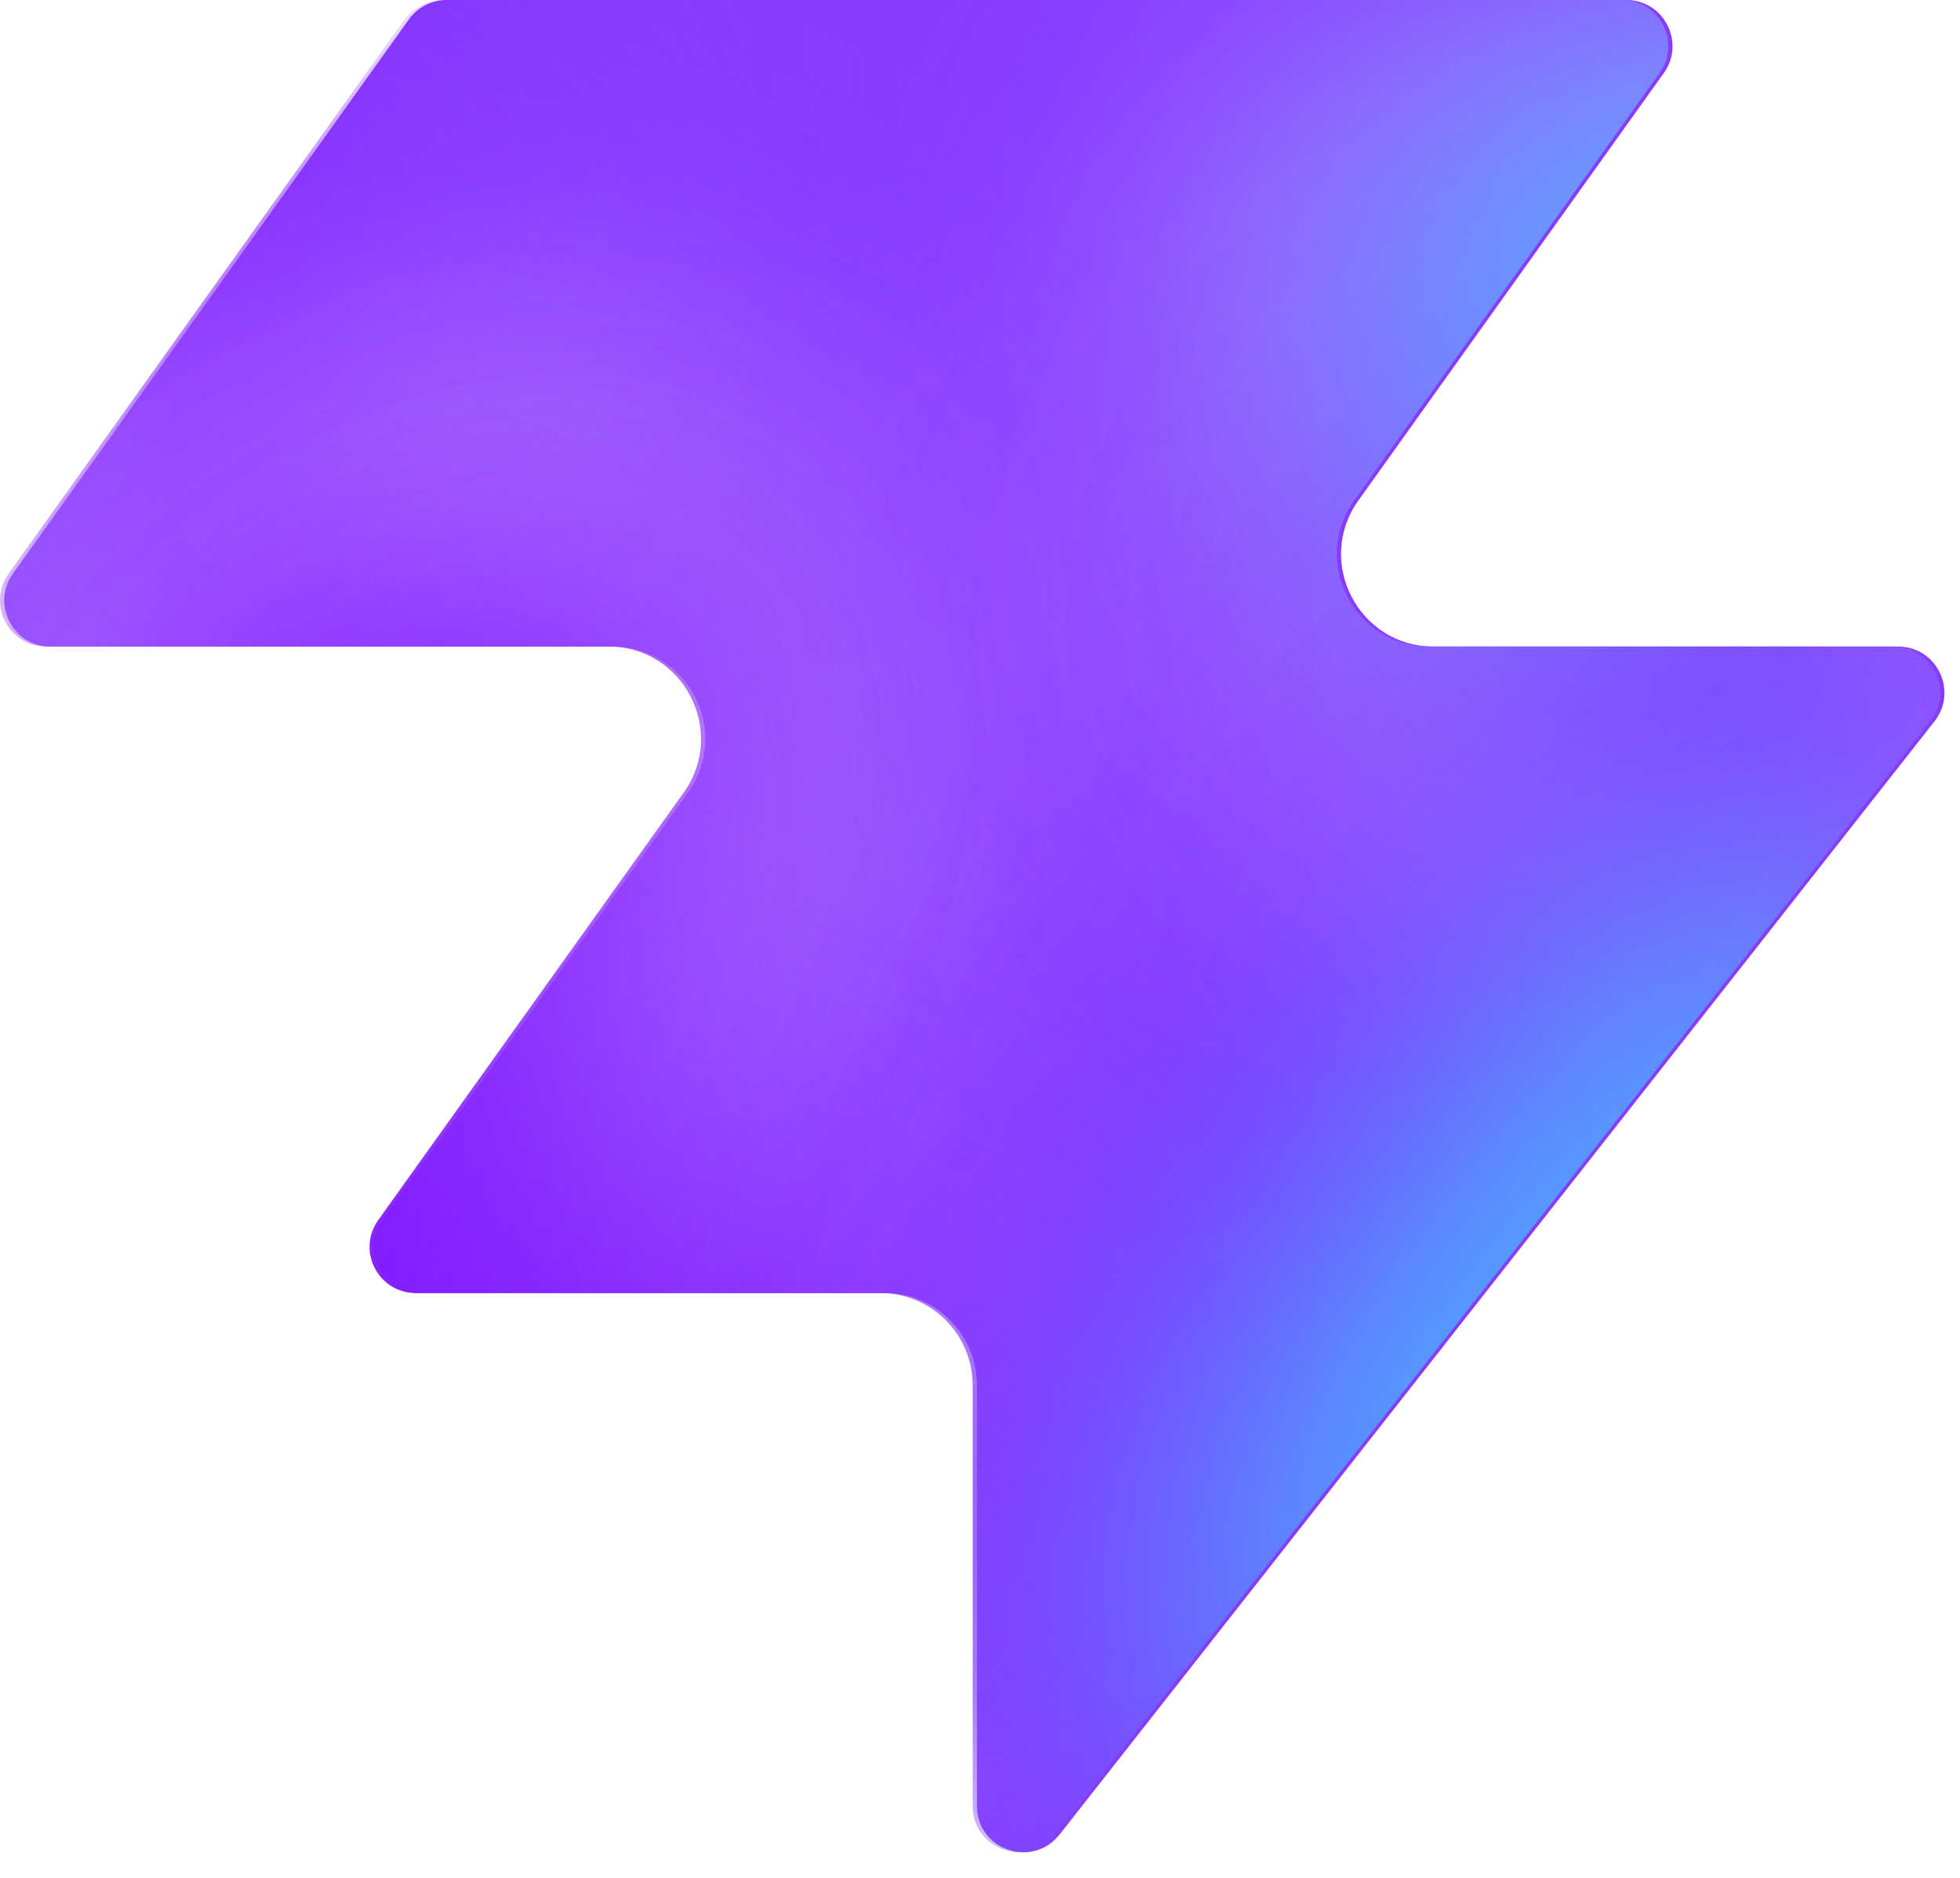
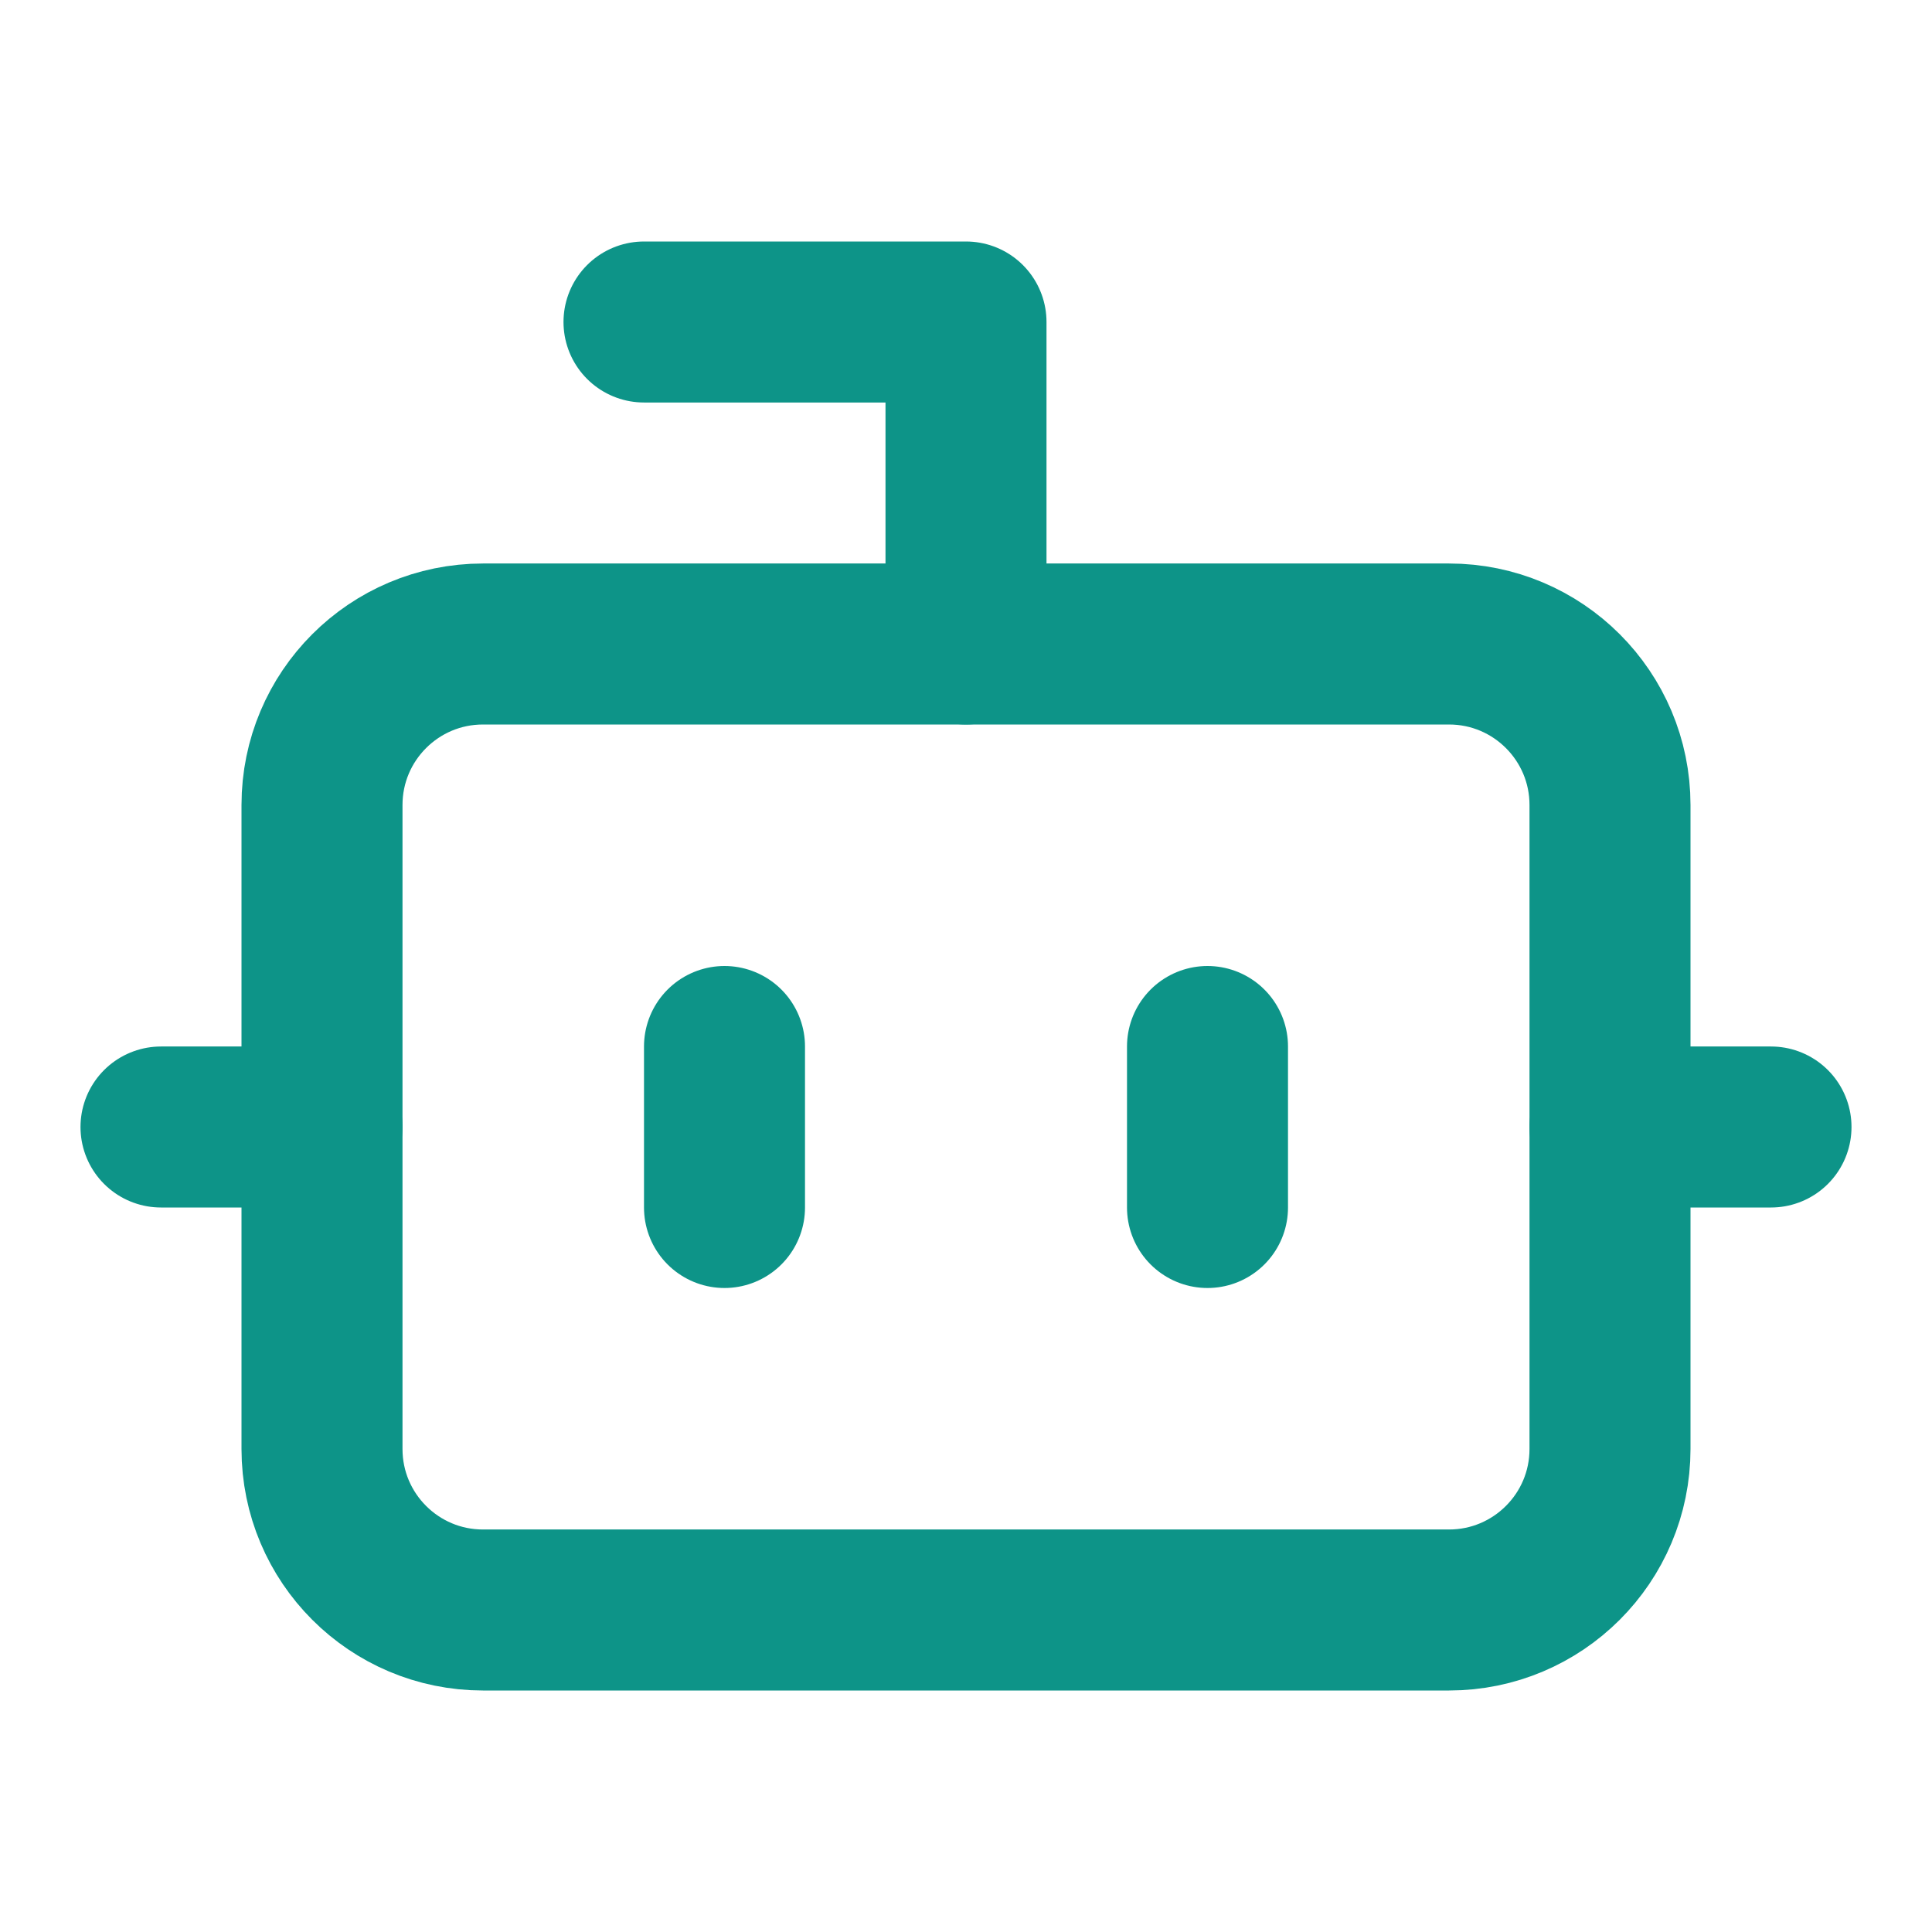
- <svg xmlns="http://www.w3.org/2000/svg" width="48" height="46" fill="none" viewBox="0 0 48 46">
-   <path fill="#863bff" d="M25.946 44.938c-.664.845-2.021.375-2.021-.698V33.937a2.26 2.26 0 0 0-2.262-2.262H10.287c-.92 0-1.456-1.04-.92-1.788l7.48-10.471c1.07-1.497 0-3.578-1.842-3.578H1.237c-.92 0-1.456-1.04-.92-1.788L10.013.474c.214-.297.556-.474.92-.474h28.894c.92 0 1.456 1.04.92 1.788l-7.48 10.471c-1.07 1.498 0 3.579 1.842 3.579h11.377c.943 0 1.473 1.088.89 1.83L25.947 44.94z" style="fill:#863bff;fill:color(display-p3 .525 .23 1);fill-opacity:1" />
-   <mask id="a" width="48" height="46" x="0" y="0" maskUnits="userSpaceOnUse" style="mask-type:alpha">
-     <path fill="#000" d="M25.842 44.938c-.664.844-2.021.375-2.021-.698V33.937a2.26 2.26 0 0 0-2.262-2.262H10.183c-.92 0-1.456-1.04-.92-1.788l7.48-10.471c1.07-1.498 0-3.579-1.842-3.579H1.133c-.92 0-1.456-1.04-.92-1.787L9.91.473c.214-.297.556-.474.92-.474h28.894c.92 0 1.456 1.04.92 1.788l-7.48 10.471c-1.07 1.498 0 3.578 1.842 3.578h11.377c.943 0 1.473 1.088.89 1.832L25.843 44.94z" style="fill:#000;fill-opacity:1" />
-   </mask>
-   <g mask="url(#a)">
-     <g filter="url(#b)">
-       <ellipse cx="5.508" cy="14.704" fill="#ede6ff" rx="5.508" ry="14.704" style="fill:#ede6ff;fill:color(display-p3 .927 .903 1);fill-opacity:1" transform="matrix(.00324 1 1 -.00324 -4.47 31.516)" />
-     </g>
-     <g filter="url(#c)">
-       <ellipse cx="10.399" cy="29.851" fill="#ede6ff" rx="10.399" ry="29.851" style="fill:#ede6ff;fill:color(display-p3 .927 .903 1);fill-opacity:1" transform="matrix(.00324 1 1 -.00324 -39.328 7.883)" />
-     </g>
-     <g filter="url(#d)">
-       <ellipse cx="5.508" cy="30.487" fill="#7e14ff" rx="5.508" ry="30.487" style="fill:#7e14ff;fill:color(display-p3 .492 .077 1);fill-opacity:1" transform="rotate(89.814 -25.913 -14.639)scale(1 -1)" />
-     </g>
-     <g filter="url(#e)">
-       <ellipse cx="5.508" cy="30.599" fill="#7e14ff" rx="5.508" ry="30.599" style="fill:#7e14ff;fill:color(display-p3 .492 .077 1);fill-opacity:1" transform="rotate(89.814 -32.644 -3.334)scale(1 -1)" />
-     </g>
-     <g filter="url(#f)">
-       <ellipse cx="5.508" cy="30.599" fill="#7e14ff" rx="5.508" ry="30.599" style="fill:#7e14ff;fill:color(display-p3 .492 .077 1);fill-opacity:1" transform="matrix(.00324 1 1 -.00324 -34.34 30.47)" />
-     </g>
-     <g filter="url(#g)">
-       <ellipse cx="14.072" cy="22.078" fill="#ede6ff" rx="14.072" ry="22.078" style="fill:#ede6ff;fill:color(display-p3 .927 .903 1);fill-opacity:1" transform="rotate(93.35 24.506 48.493)scale(-1 1)" />
-     </g>
-     <g filter="url(#h)">
-       <ellipse cx="3.47" cy="21.501" fill="#7e14ff" rx="3.47" ry="21.501" style="fill:#7e14ff;fill:color(display-p3 .492 .077 1);fill-opacity:1" transform="rotate(89.009 28.708 47.59)scale(-1 1)" />
-     </g>
-     <g filter="url(#i)">
-       <ellipse cx="3.47" cy="21.501" fill="#7e14ff" rx="3.47" ry="21.501" style="fill:#7e14ff;fill:color(display-p3 .492 .077 1);fill-opacity:1" transform="rotate(89.009 28.708 47.59)scale(-1 1)" />
-     </g>
-     <g filter="url(#j)">
-       <ellipse cx=".387" cy="8.972" fill="#7e14ff" rx="4.407" ry="29.108" style="fill:#7e14ff;fill:color(display-p3 .492 .077 1);fill-opacity:1" transform="rotate(39.51 .387 8.972)" />
-     </g>
-     <g filter="url(#k)">
-       <ellipse cx="47.523" cy="-6.092" fill="#7e14ff" rx="4.407" ry="29.108" style="fill:#7e14ff;fill:color(display-p3 .492 .077 1);fill-opacity:1" transform="rotate(37.892 47.523 -6.092)" />
-     </g>
-     <g filter="url(#l)">
-       <ellipse cx="41.412" cy="6.333" fill="#47bfff" rx="5.971" ry="9.665" style="fill:#47bfff;fill:color(display-p3 .28 .748 1);fill-opacity:1" transform="rotate(37.892 41.412 6.333)" />
-     </g>
-     <g filter="url(#m)">
-       <ellipse cx="-1.879" cy="38.332" fill="#7e14ff" rx="4.407" ry="29.108" style="fill:#7e14ff;fill:color(display-p3 .492 .077 1);fill-opacity:1" transform="rotate(37.892 -1.88 38.332)" />
-     </g>
-     <g filter="url(#n)">
-       <ellipse cx="-1.879" cy="38.332" fill="#7e14ff" rx="4.407" ry="29.108" style="fill:#7e14ff;fill:color(display-p3 .492 .077 1);fill-opacity:1" transform="rotate(37.892 -1.88 38.332)" />
-     </g>
-     <g filter="url(#o)">
-       <ellipse cx="35.651" cy="29.907" fill="#7e14ff" rx="4.407" ry="29.108" style="fill:#7e14ff;fill:color(display-p3 .492 .077 1);fill-opacity:1" transform="rotate(37.892 35.651 29.907)" />
-     </g>
-     <g filter="url(#p)">
-       <ellipse cx="38.418" cy="32.4" fill="#47bfff" rx="5.971" ry="15.297" style="fill:#47bfff;fill:color(display-p3 .28 .748 1);fill-opacity:1" transform="rotate(37.892 38.418 32.4)" />
-     </g>
-   </g>
-   <defs>
-     <filter id="b" width="60.045" height="41.654" x="-19.77" y="16.149" color-interpolation-filters="sRGB" filterUnits="userSpaceOnUse">
-       <feFlood flood-opacity="0" result="BackgroundImageFix" />
-       <feBlend in="SourceGraphic" in2="BackgroundImageFix" result="shape" />
-       <feGaussianBlur result="effect1_foregroundBlur_2002_17158" stdDeviation="7.659" />
-     </filter>
-     <filter id="c" width="90.34" height="51.437" x="-54.613" y="-7.533" color-interpolation-filters="sRGB" filterUnits="userSpaceOnUse">
-       <feFlood flood-opacity="0" result="BackgroundImageFix" />
-       <feBlend in="SourceGraphic" in2="BackgroundImageFix" result="shape" />
-       <feGaussianBlur result="effect1_foregroundBlur_2002_17158" stdDeviation="7.659" />
-     </filter>
-     <filter id="d" width="79.355" height="29.4" x="-49.64" y="2.03" color-interpolation-filters="sRGB" filterUnits="userSpaceOnUse">
-       <feFlood flood-opacity="0" result="BackgroundImageFix" />
-       <feBlend in="SourceGraphic" in2="BackgroundImageFix" result="shape" />
-       <feGaussianBlur result="effect1_foregroundBlur_2002_17158" stdDeviation="4.596" />
-     </filter>
-     <filter id="e" width="79.579" height="29.4" x="-45.045" y="20.029" color-interpolation-filters="sRGB" filterUnits="userSpaceOnUse">
-       <feFlood flood-opacity="0" result="BackgroundImageFix" />
-       <feBlend in="SourceGraphic" in2="BackgroundImageFix" result="shape" />
-       <feGaussianBlur result="effect1_foregroundBlur_2002_17158" stdDeviation="4.596" />
-     </filter>
-     <filter id="f" width="79.579" height="29.4" x="-43.513" y="21.178" color-interpolation-filters="sRGB" filterUnits="userSpaceOnUse">
-       <feFlood flood-opacity="0" result="BackgroundImageFix" />
-       <feBlend in="SourceGraphic" in2="BackgroundImageFix" result="shape" />
-       <feGaussianBlur result="effect1_foregroundBlur_2002_17158" stdDeviation="4.596" />
-     </filter>
-     <filter id="g" width="74.749" height="58.852" x="15.756" y="-17.901" color-interpolation-filters="sRGB" filterUnits="userSpaceOnUse">
-       <feFlood flood-opacity="0" result="BackgroundImageFix" />
-       <feBlend in="SourceGraphic" in2="BackgroundImageFix" result="shape" />
-       <feGaussianBlur result="effect1_foregroundBlur_2002_17158" stdDeviation="7.659" />
-     </filter>
-     <filter id="h" width="61.377" height="25.362" x="23.548" y="2.284" color-interpolation-filters="sRGB" filterUnits="userSpaceOnUse">
-       <feFlood flood-opacity="0" result="BackgroundImageFix" />
-       <feBlend in="SourceGraphic" in2="BackgroundImageFix" result="shape" />
-       <feGaussianBlur result="effect1_foregroundBlur_2002_17158" stdDeviation="4.596" />
-     </filter>
-     <filter id="i" width="61.377" height="25.362" x="23.548" y="2.284" color-interpolation-filters="sRGB" filterUnits="userSpaceOnUse">
-       <feFlood flood-opacity="0" result="BackgroundImageFix" />
-       <feBlend in="SourceGraphic" in2="BackgroundImageFix" result="shape" />
-       <feGaussianBlur result="effect1_foregroundBlur_2002_17158" stdDeviation="4.596" />
-     </filter>
-     <filter id="j" width="56.045" height="63.649" x="-27.636" y="-22.853" color-interpolation-filters="sRGB" filterUnits="userSpaceOnUse">
-       <feFlood flood-opacity="0" result="BackgroundImageFix" />
-       <feBlend in="SourceGraphic" in2="BackgroundImageFix" result="shape" />
-       <feGaussianBlur result="effect1_foregroundBlur_2002_17158" stdDeviation="4.596" />
-     </filter>
-     <filter id="k" width="54.814" height="64.646" x="20.116" y="-38.415" color-interpolation-filters="sRGB" filterUnits="userSpaceOnUse">
-       <feFlood flood-opacity="0" result="BackgroundImageFix" />
-       <feBlend in="SourceGraphic" in2="BackgroundImageFix" result="shape" />
-       <feGaussianBlur result="effect1_foregroundBlur_2002_17158" stdDeviation="4.596" />
-     </filter>
-     <filter id="l" width="33.541" height="35.313" x="24.641" y="-11.323" color-interpolation-filters="sRGB" filterUnits="userSpaceOnUse">
-       <feFlood flood-opacity="0" result="BackgroundImageFix" />
-       <feBlend in="SourceGraphic" in2="BackgroundImageFix" result="shape" />
-       <feGaussianBlur result="effect1_foregroundBlur_2002_17158" stdDeviation="4.596" />
-     </filter>
-     <filter id="m" width="54.814" height="64.646" x="-29.286" y="6.009" color-interpolation-filters="sRGB" filterUnits="userSpaceOnUse">
-       <feFlood flood-opacity="0" result="BackgroundImageFix" />
-       <feBlend in="SourceGraphic" in2="BackgroundImageFix" result="shape" />
-       <feGaussianBlur result="effect1_foregroundBlur_2002_17158" stdDeviation="4.596" />
-     </filter>
-     <filter id="n" width="54.814" height="64.646" x="-29.286" y="6.009" color-interpolation-filters="sRGB" filterUnits="userSpaceOnUse">
-       <feFlood flood-opacity="0" result="BackgroundImageFix" />
-       <feBlend in="SourceGraphic" in2="BackgroundImageFix" result="shape" />
-       <feGaussianBlur result="effect1_foregroundBlur_2002_17158" stdDeviation="4.596" />
-     </filter>
-     <filter id="o" width="54.814" height="64.646" x="8.244" y="-2.416" color-interpolation-filters="sRGB" filterUnits="userSpaceOnUse">
-       <feFlood flood-opacity="0" result="BackgroundImageFix" />
-       <feBlend in="SourceGraphic" in2="BackgroundImageFix" result="shape" />
-       <feGaussianBlur result="effect1_foregroundBlur_2002_17158" stdDeviation="4.596" />
-     </filter>
-     <filter id="p" width="39.409" height="43.623" x="18.713" y="10.588" color-interpolation-filters="sRGB" filterUnits="userSpaceOnUse">
-       <feFlood flood-opacity="0" result="BackgroundImageFix" />
-       <feBlend in="SourceGraphic" in2="BackgroundImageFix" result="shape" />
-       <feGaussianBlur result="effect1_foregroundBlur_2002_17158" stdDeviation="4.596" />
-     </filter>
-   </defs>
+ <svg xmlns="http://www.w3.org/2000/svg" viewBox="0 0 24 24" fill="none" stroke="#0d9488" stroke-width="2" stroke-linecap="round" stroke-linejoin="round">
+   <path d="M12 8V4H8" />
+   <rect width="16" height="12" x="4" y="8" rx="2" />
+   <path d="M2 14h2" />
+   <path d="M20 14h2" />
+   <path d="M15 13v2" />
+   <path d="M9 13v2" />
</svg>
